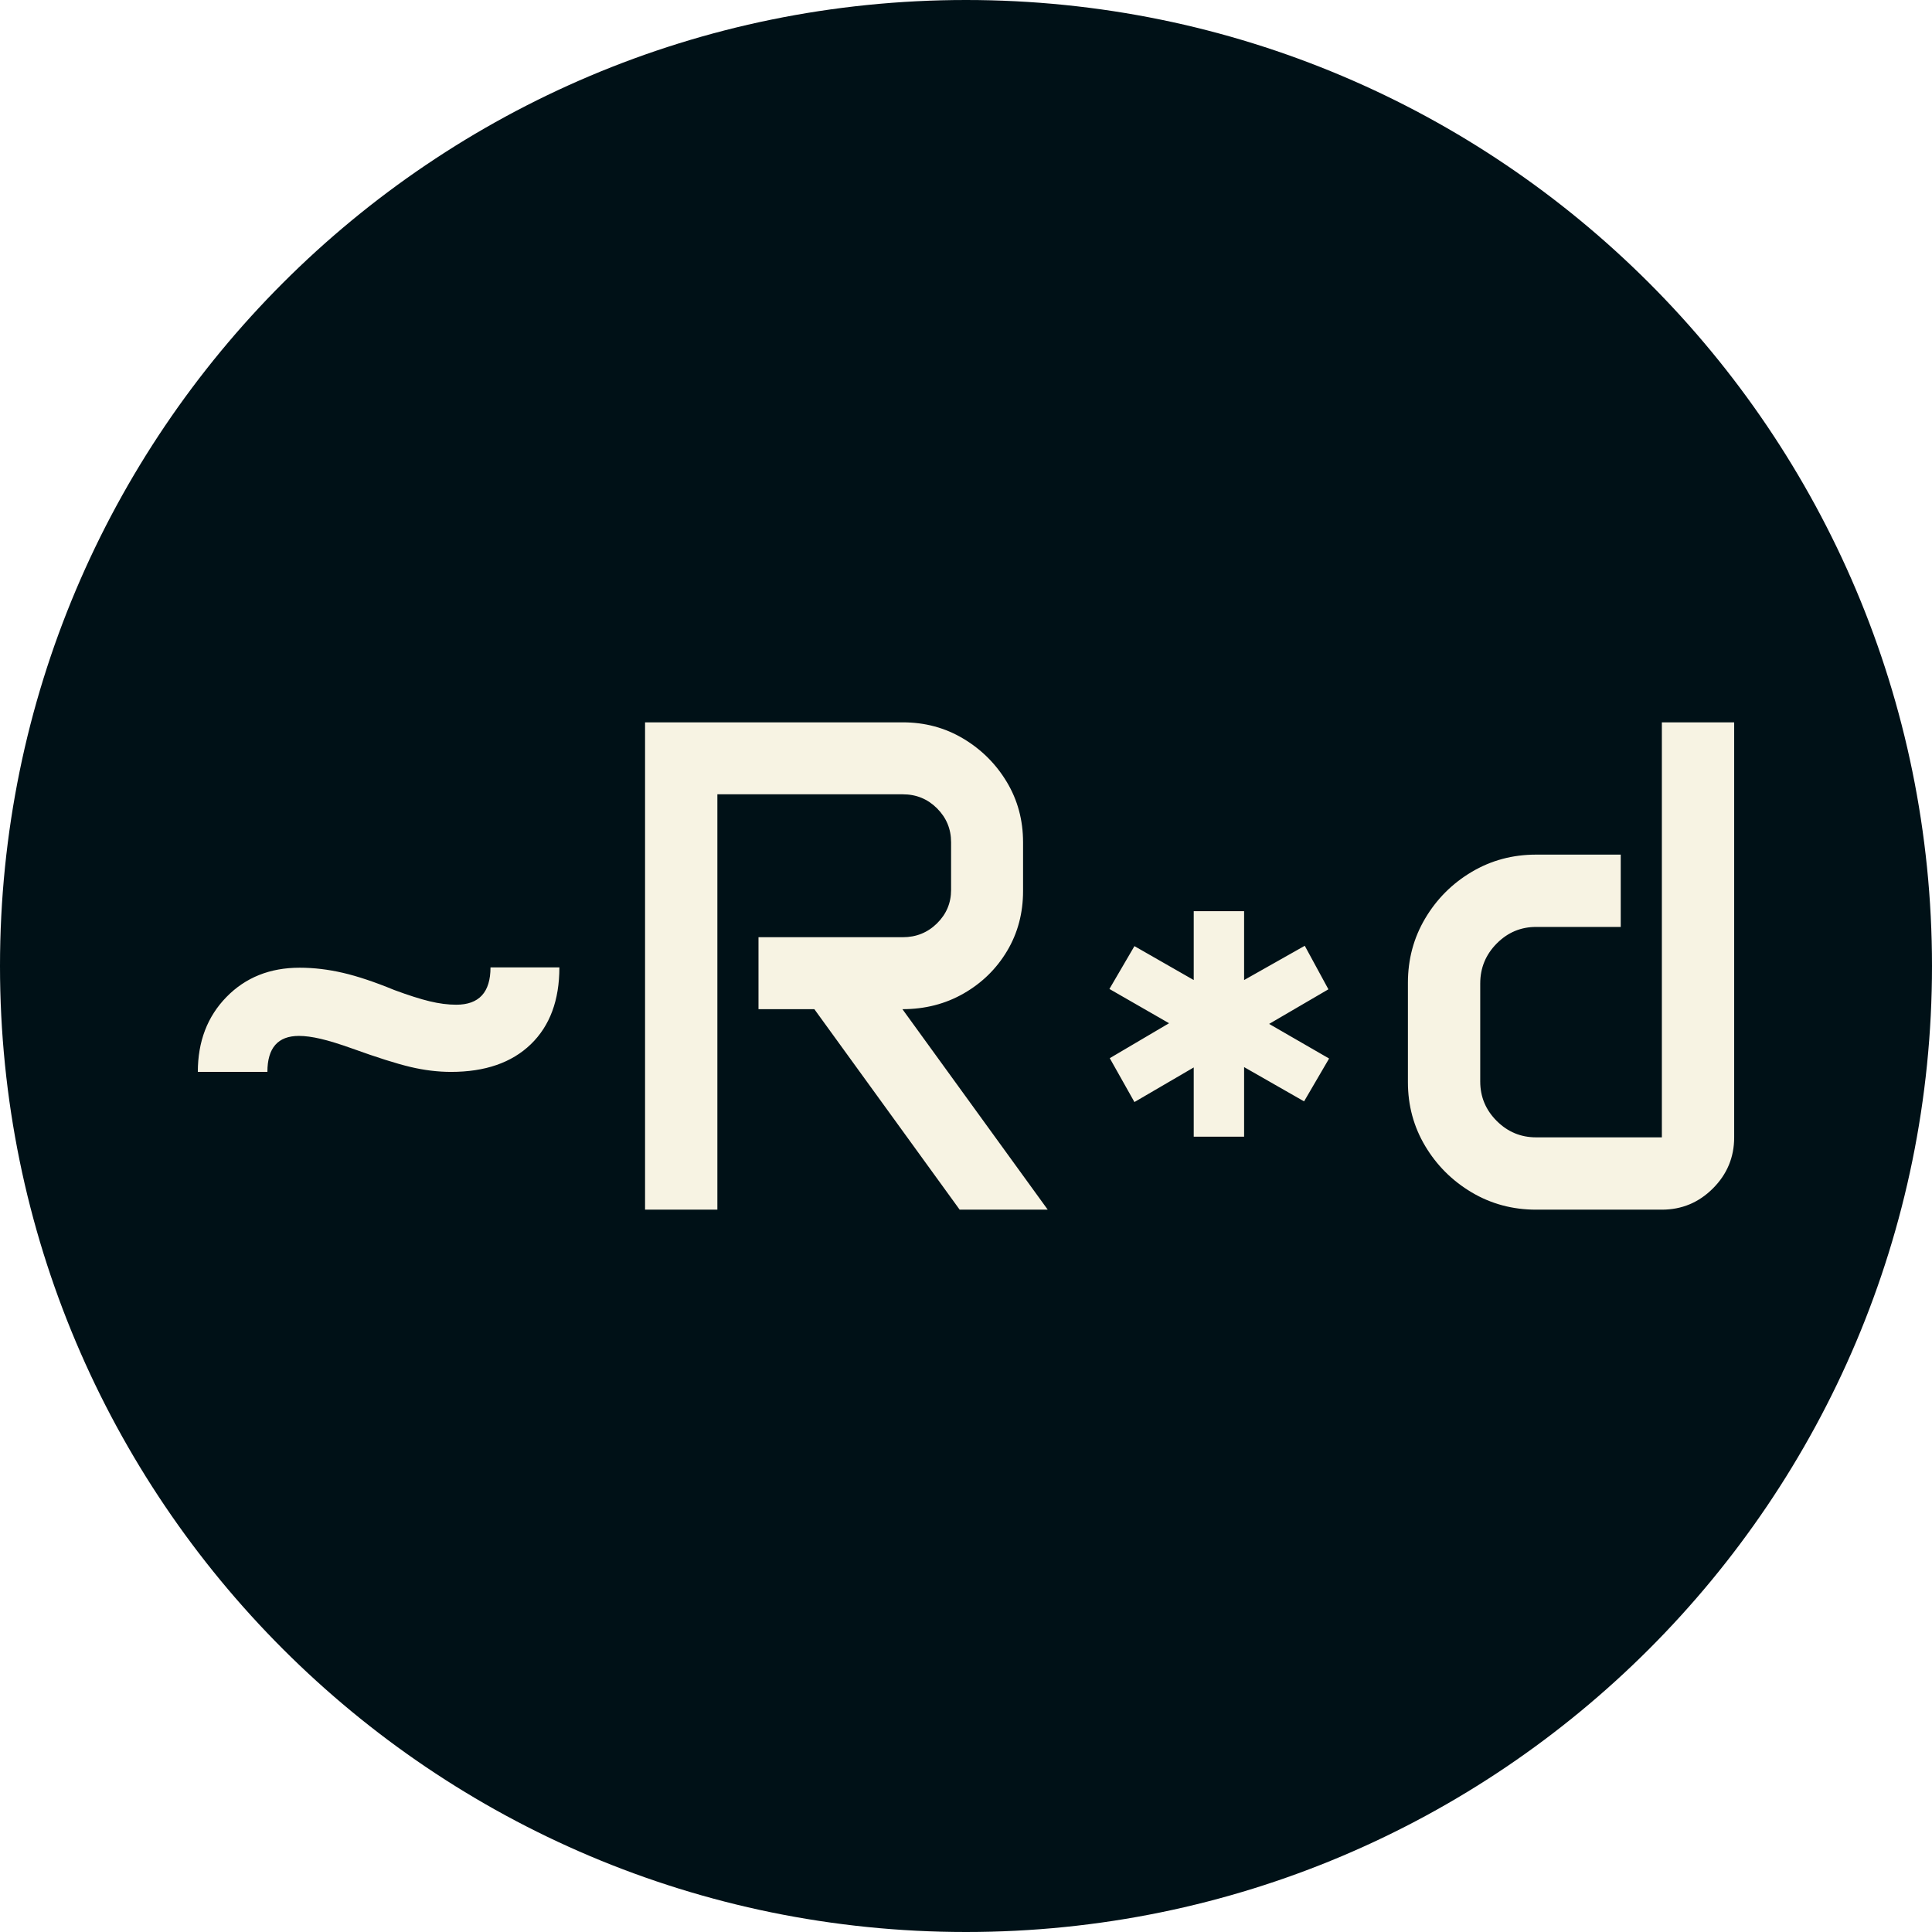
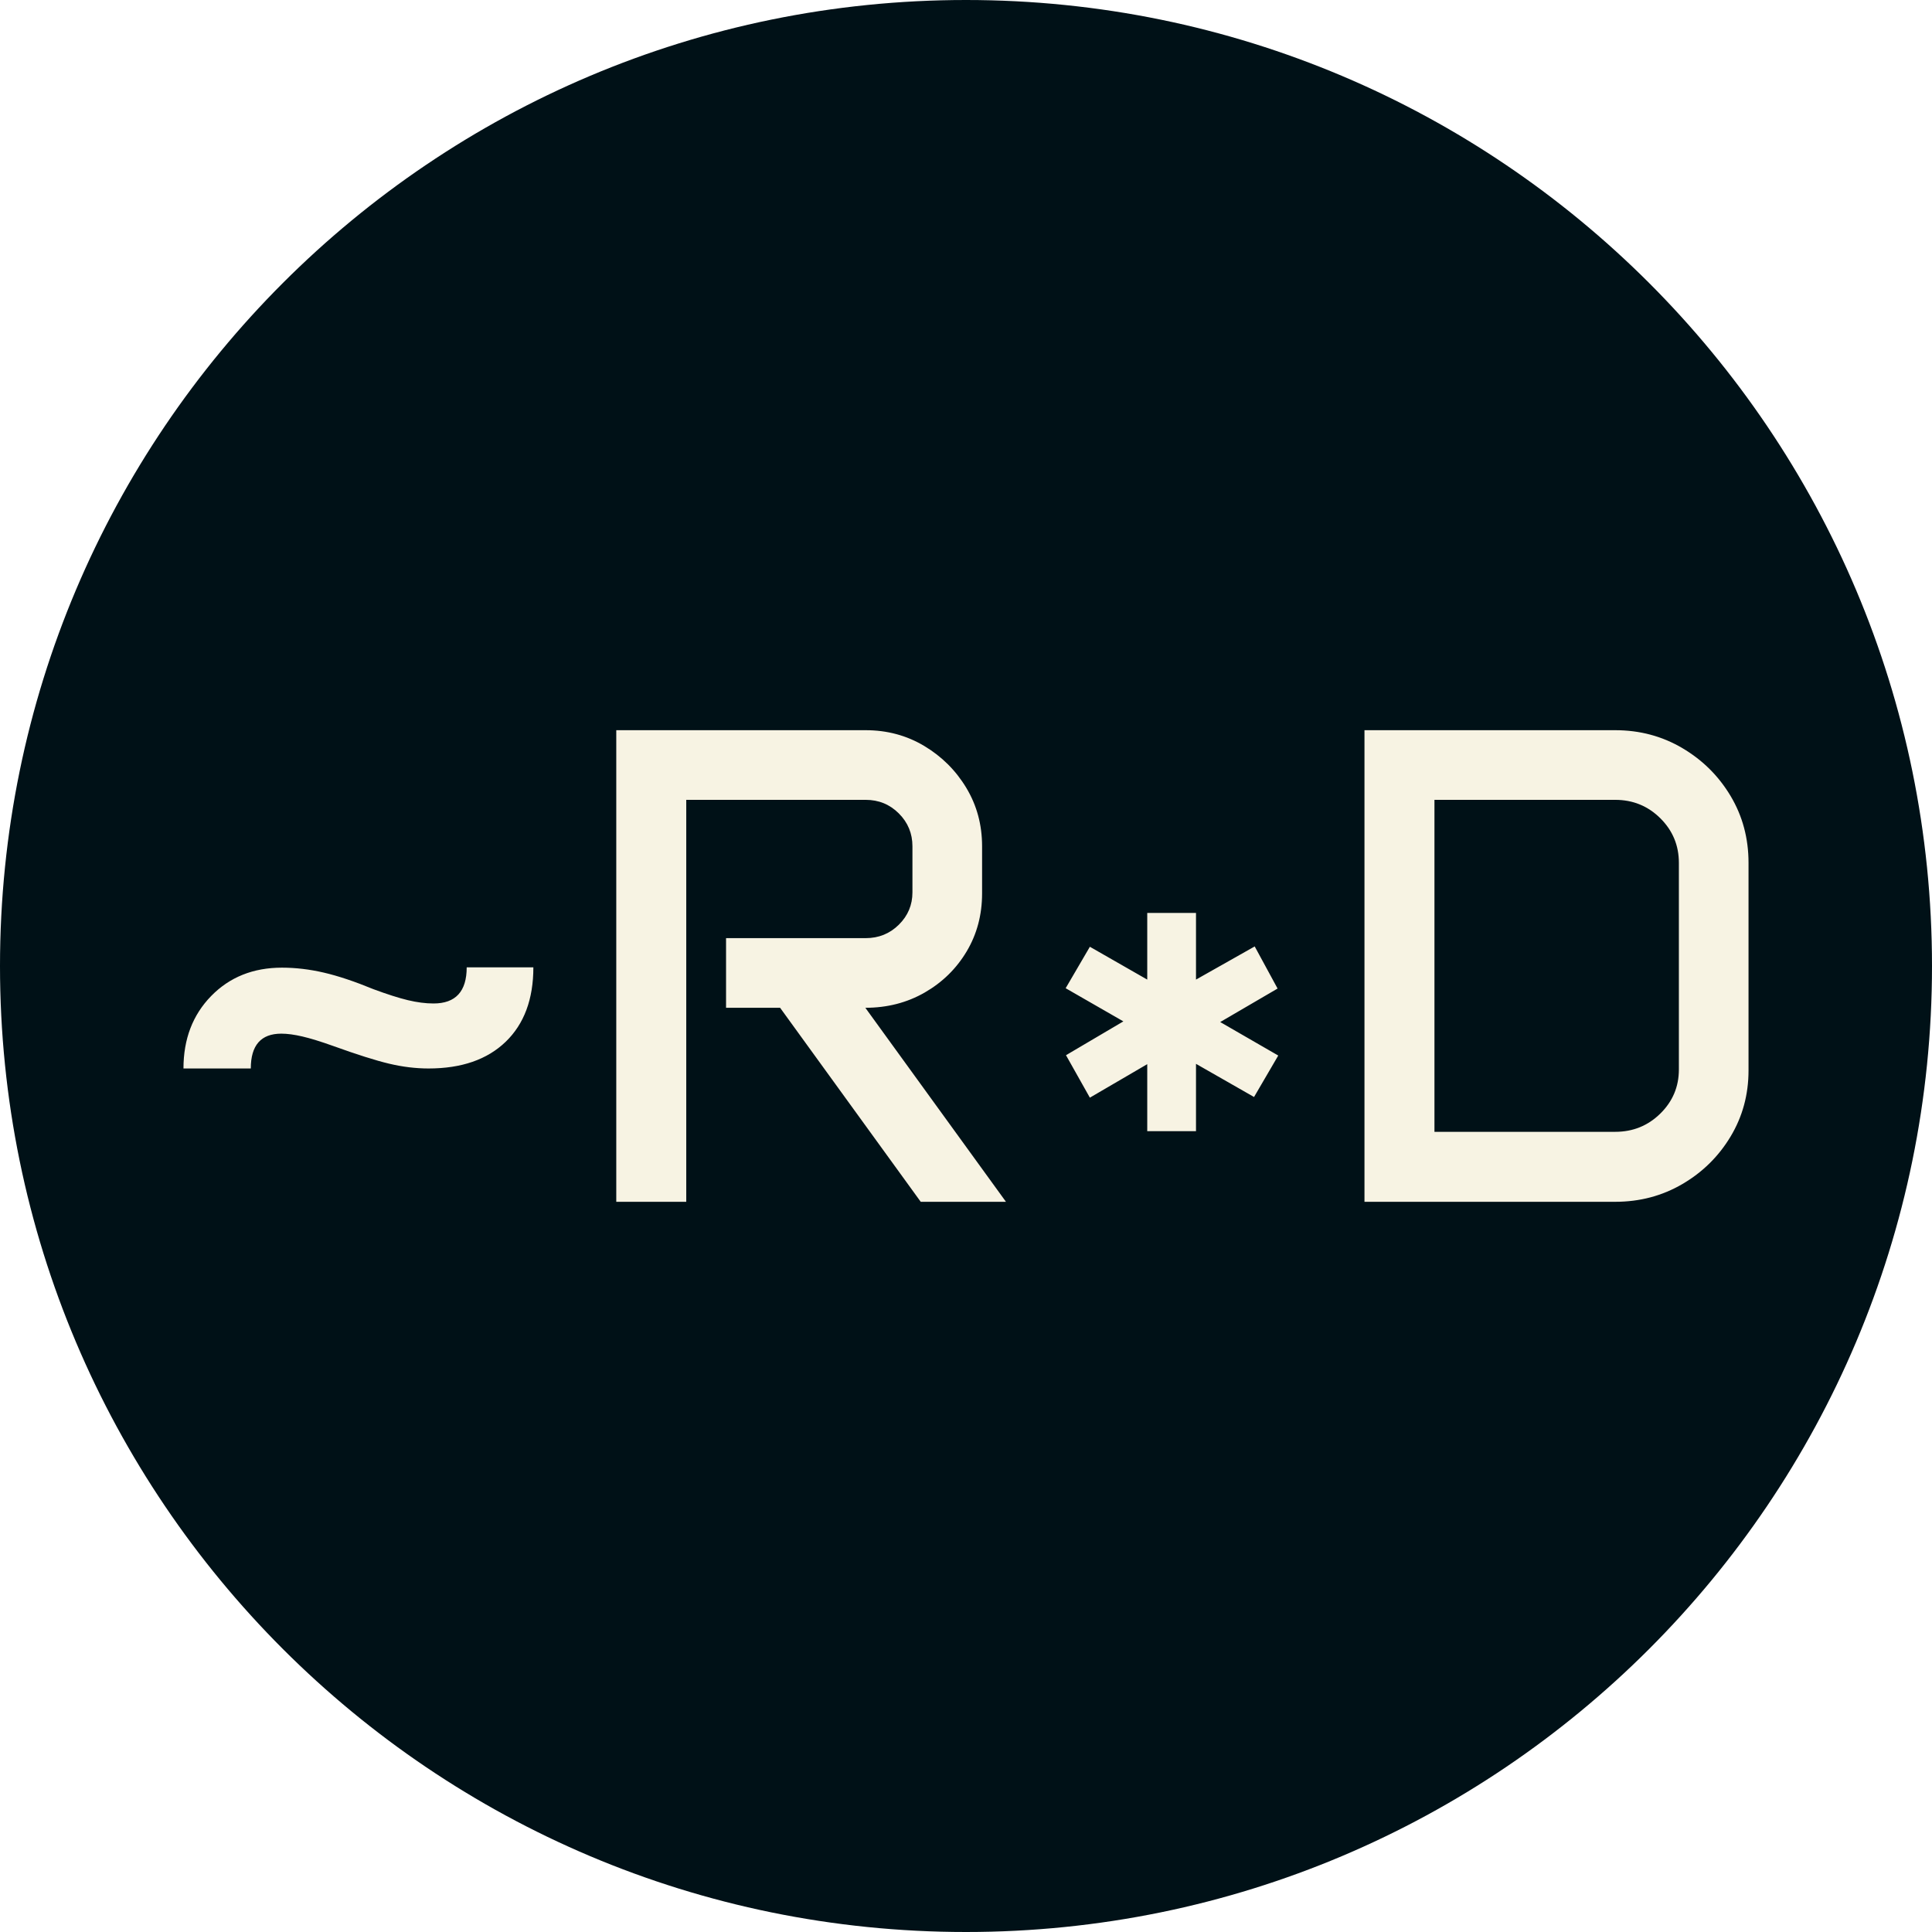
<svg xmlns="http://www.w3.org/2000/svg" viewBox="0 0 512 512">
  <circle cx="256" cy="256" r="256" fill="#001117" />
-   <path d="M28.427-36.510L9.990-36.510Q9.990-48.589 17.574-56.354Q25.157-64.119 36.964-64.119L36.964-64.119Q42.595-64.119 48.453-62.757Q54.311-61.395 62.030-58.216L62.030-58.216Q67.661-56.127 71.430-55.219Q75.199-54.311 78.469-54.311L78.469-54.311Q87.551-54.311 87.551-64.210L87.551-64.210L105.806-64.210Q105.806-51.132 98.222-43.821Q90.639-36.510 77.106-36.510L77.106-36.510Q71.839-36.510 66.299-37.827Q60.759-39.144 50.950-42.686L50.950-42.686Q45.864-44.502 42.549-45.274Q39.234-46.046 36.782-46.046L36.782-46.046Q28.427-46.046 28.427-36.510L28.427-36.510ZM128.511 0L128.511-129.146L196.808-129.146Q205.617-129.146 212.837-124.833Q220.058-120.519 224.372-113.344Q228.686-106.169 228.686-97.359L228.686-97.359L228.686-84.463Q228.686-75.653 224.462-68.569Q220.239-61.485 212.974-57.308Q205.708-53.130 196.717-53.130L196.717-53.130L235.225 0L211.884 0L173.376-53.130L158.572-53.130L158.572-72.202L196.808-72.202Q202.166-72.202 205.890-75.880Q209.613-79.559 209.613-84.735L209.613-84.735L209.613-97.359Q209.613-102.627 205.890-106.351Q202.166-110.074 196.808-110.074L196.808-110.074L147.674-110.074L147.674 0L128.511 0ZM251.572-58.488L258.202-69.841L273.914-60.850L273.914-79.104L287.265-79.104L287.265-60.850L303.340-69.932L309.606-58.397L293.895-49.225L309.788-40.052L303.158-28.699L287.265-37.781L287.265-19.345L273.914-19.345L273.914-37.690L258.202-28.518L251.663-40.143L267.375-49.406L251.572-58.488ZM330.677-33.785L330.677-60.123Q330.677-69.478 335.263-77.197Q339.850-84.917 347.569-89.503Q355.289-94.090 364.644-94.090L364.644-94.090L387.076-94.090L387.076-74.927L364.644-74.927Q358.559-74.927 354.199-70.522Q349.840-66.117 349.840-59.941L349.840-59.941L349.840-33.967Q349.840-27.882 354.199-23.522Q358.559-19.163 364.644-19.163L364.644-19.163L397.975-19.163L397.975-129.146L417.138-129.146L417.138-19.163Q417.138-11.262 411.507-5.631Q405.876 0 397.975 0L397.975 0L364.644 0Q355.289 0 347.569-4.586Q339.850-9.173 335.263-16.847Q330.677-24.521 330.677-33.785L330.677-33.785Z" fill="#f7f3e3" transform="translate(42.436, 320.573)" />
+   <path d="M27.510-35.332L9.668-35.332Q9.668-47.021 17.007-54.536Q24.346-62.051 35.771-62.051L35.771-62.051Q41.221-62.051 46.890-60.732Q52.559-59.414 60.029-56.338L60.029-56.338Q65.479-54.316 69.126-53.438Q72.773-52.559 75.938-52.559L75.938-52.559Q84.727-52.559 84.727-62.139L84.727-62.139L102.393-62.139Q102.393-49.482 95.054-42.407Q87.715-35.332 74.619-35.332L74.619-35.332Q69.521-35.332 64.160-36.606Q58.799-37.881 49.307-41.309L49.307-41.309Q44.385-43.066 41.177-43.813Q37.969-44.561 35.596-44.561L35.596-44.561Q27.510-44.561 27.510-35.332L27.510-35.332ZM124.365 0L124.365-124.980L190.459-124.980Q198.984-124.980 205.972-120.806Q212.959-116.631 217.134-109.688Q221.309-102.744 221.309-94.219L221.309-94.219L221.309-81.738Q221.309-73.213 217.222-66.357Q213.135-59.502 206.104-55.459Q199.072-51.416 190.371-51.416L190.371-51.416L227.637 0L205.049 0L167.783-51.416L153.457-51.416L153.457-69.873L190.459-69.873Q195.645-69.873 199.248-73.433Q202.852-76.992 202.852-82.002L202.852-82.002L202.852-94.219Q202.852-99.316 199.248-102.920Q195.645-106.523 190.459-106.523L190.459-106.523L142.910-106.523L142.910 0L124.365 0ZM243.457-56.602L249.873-67.588L265.078-58.887L265.078-76.553L277.998-76.553L277.998-58.887L293.555-67.676L299.619-56.514L284.414-47.637L299.795-38.760L293.379-27.773L277.998-36.563L277.998-18.721L265.078-18.721L265.078-36.475L249.873-27.598L243.545-38.848L258.750-47.813L243.457-56.602ZM322.646 0L322.646-124.980L389.092-124.980Q398.848-124.980 406.890-120.234Q414.932-115.488 419.678-107.534Q424.424-99.580 424.424-89.824L424.424-89.824L424.424-34.805Q424.424-25.225 419.678-17.314Q414.932-9.404 406.890-4.702Q398.848 0 389.092 0L389.092 0L322.646 0ZM341.191-18.545L389.092-18.545Q396.123-18.545 401.045-23.379Q405.967-28.213 405.967-35.068L405.967-35.068L405.967-89.824Q405.967-96.768 401.045-101.646Q396.123-106.523 389.092-106.523L389.092-106.523L341.191-106.523L341.191-18.545Z" fill="#f7f3e3" transform="translate(38.95399, 318.49)" />
</svg>
